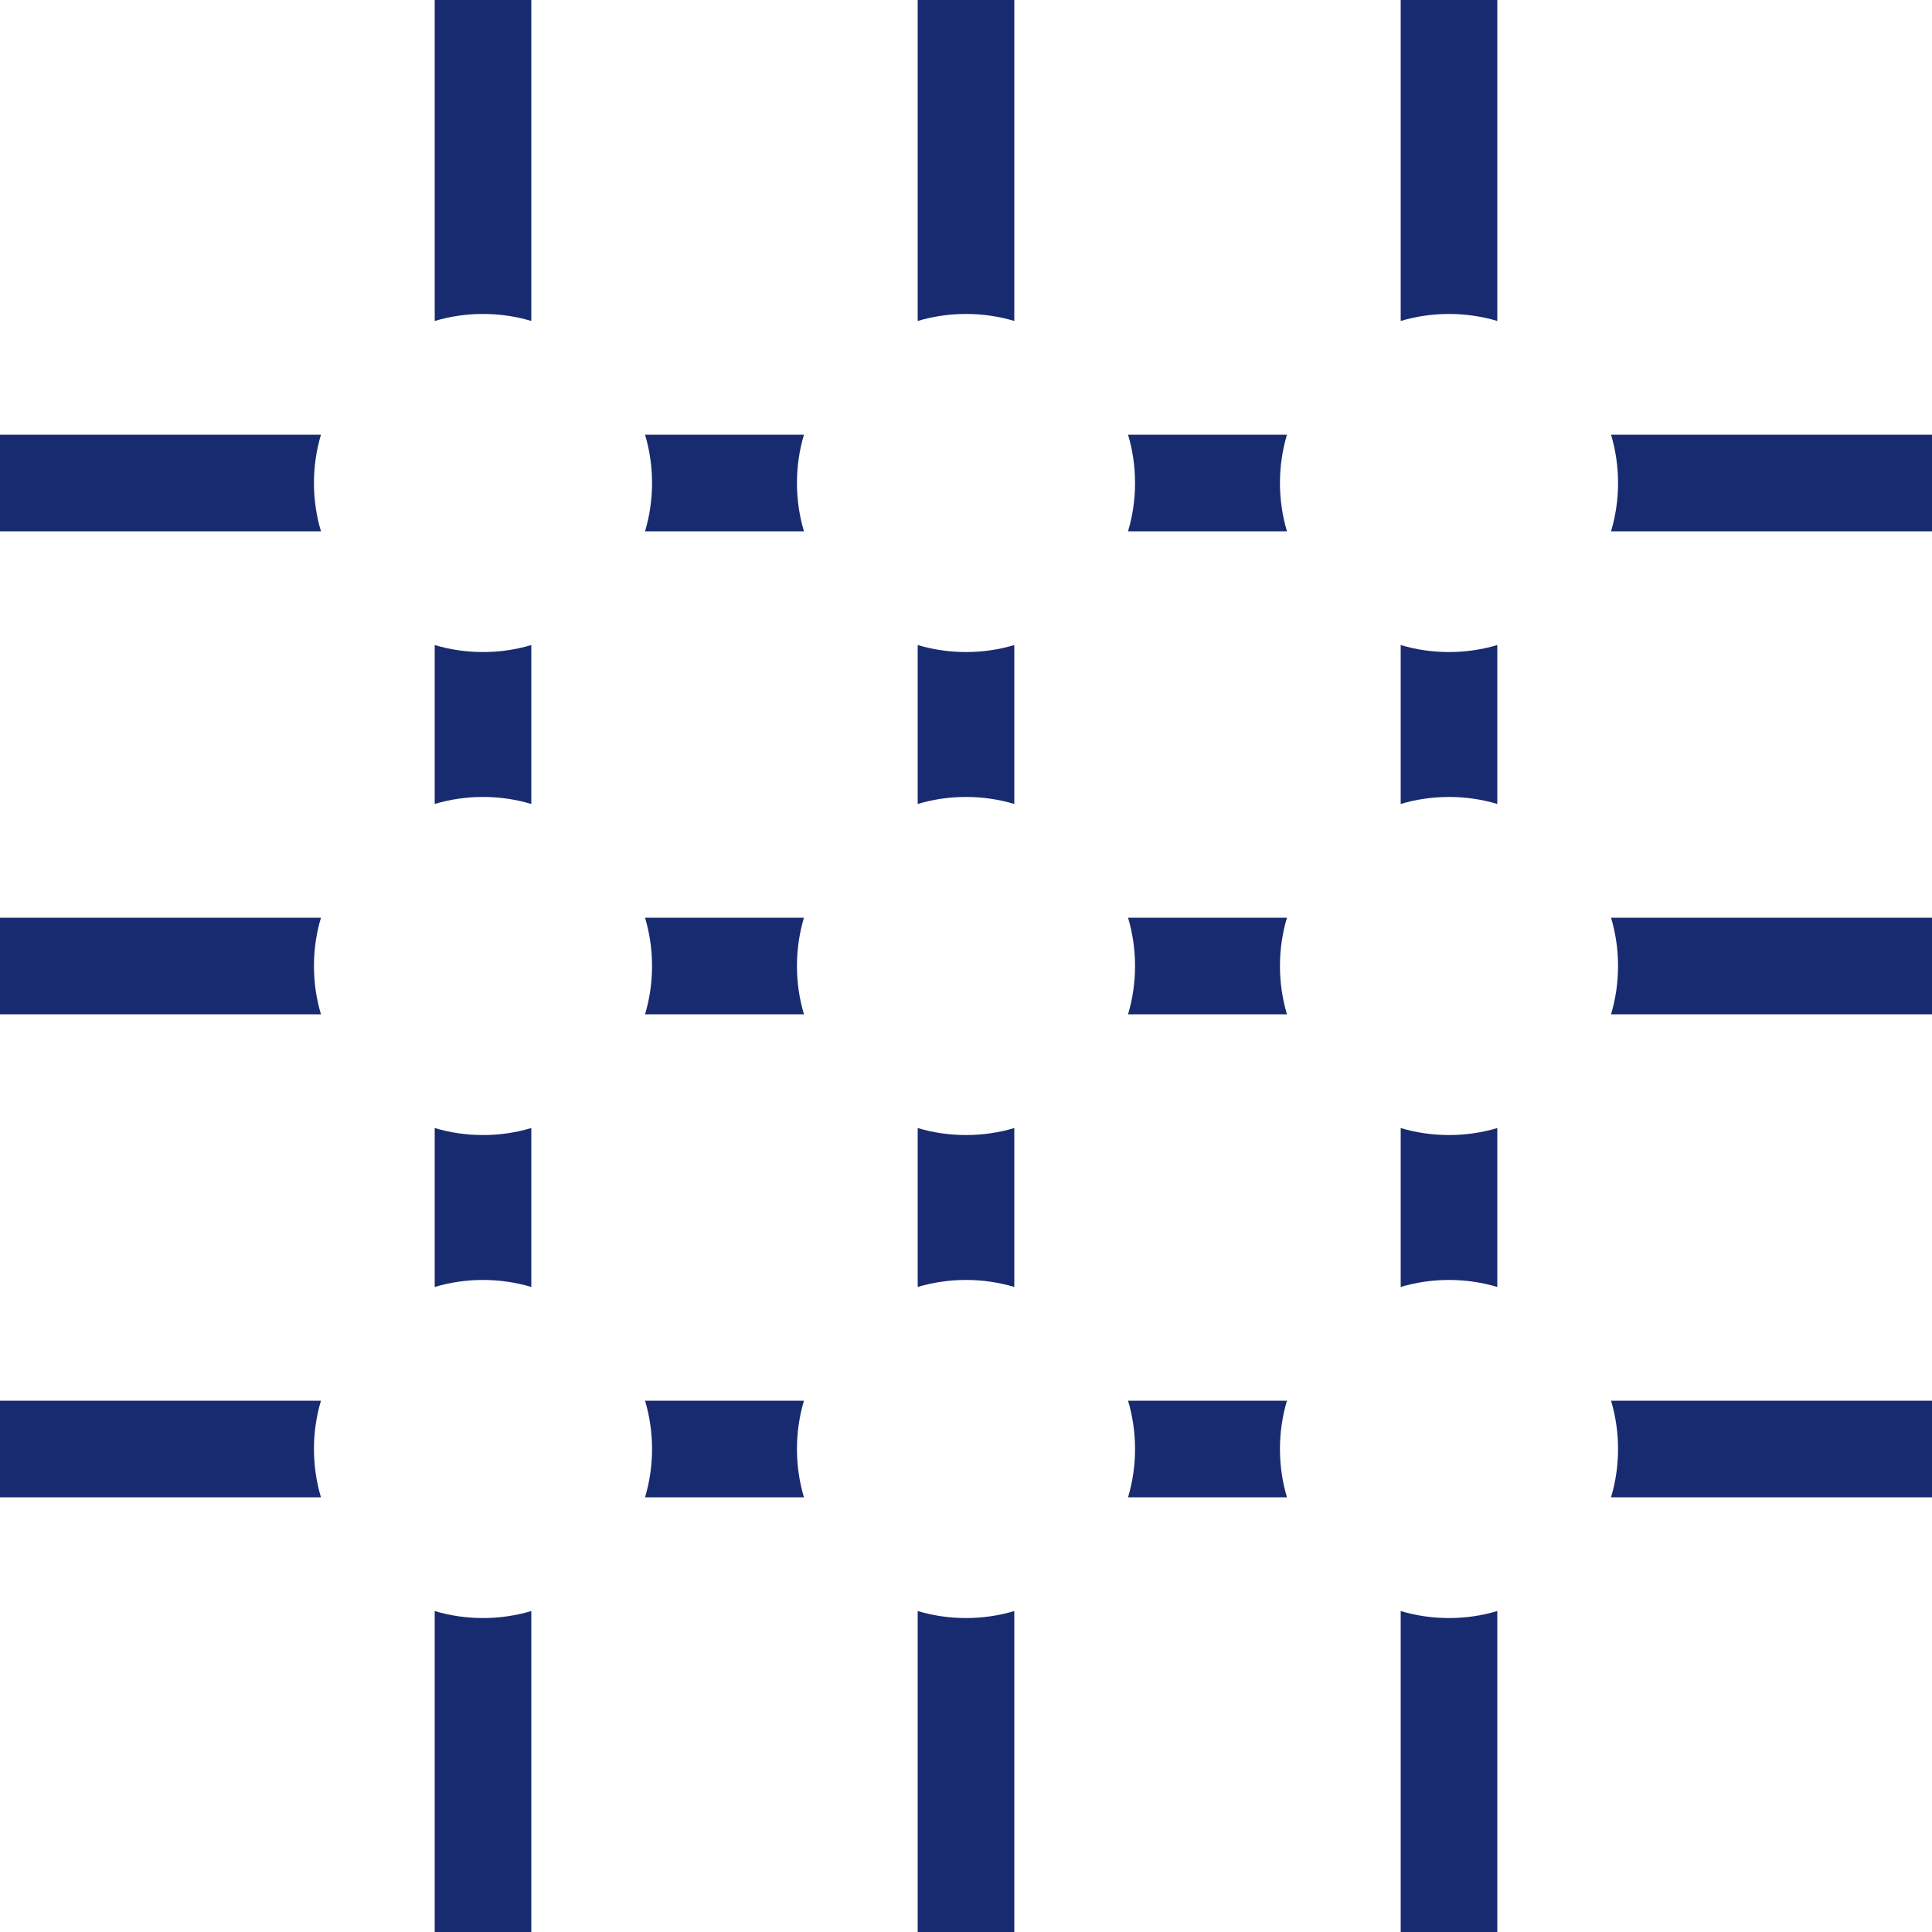
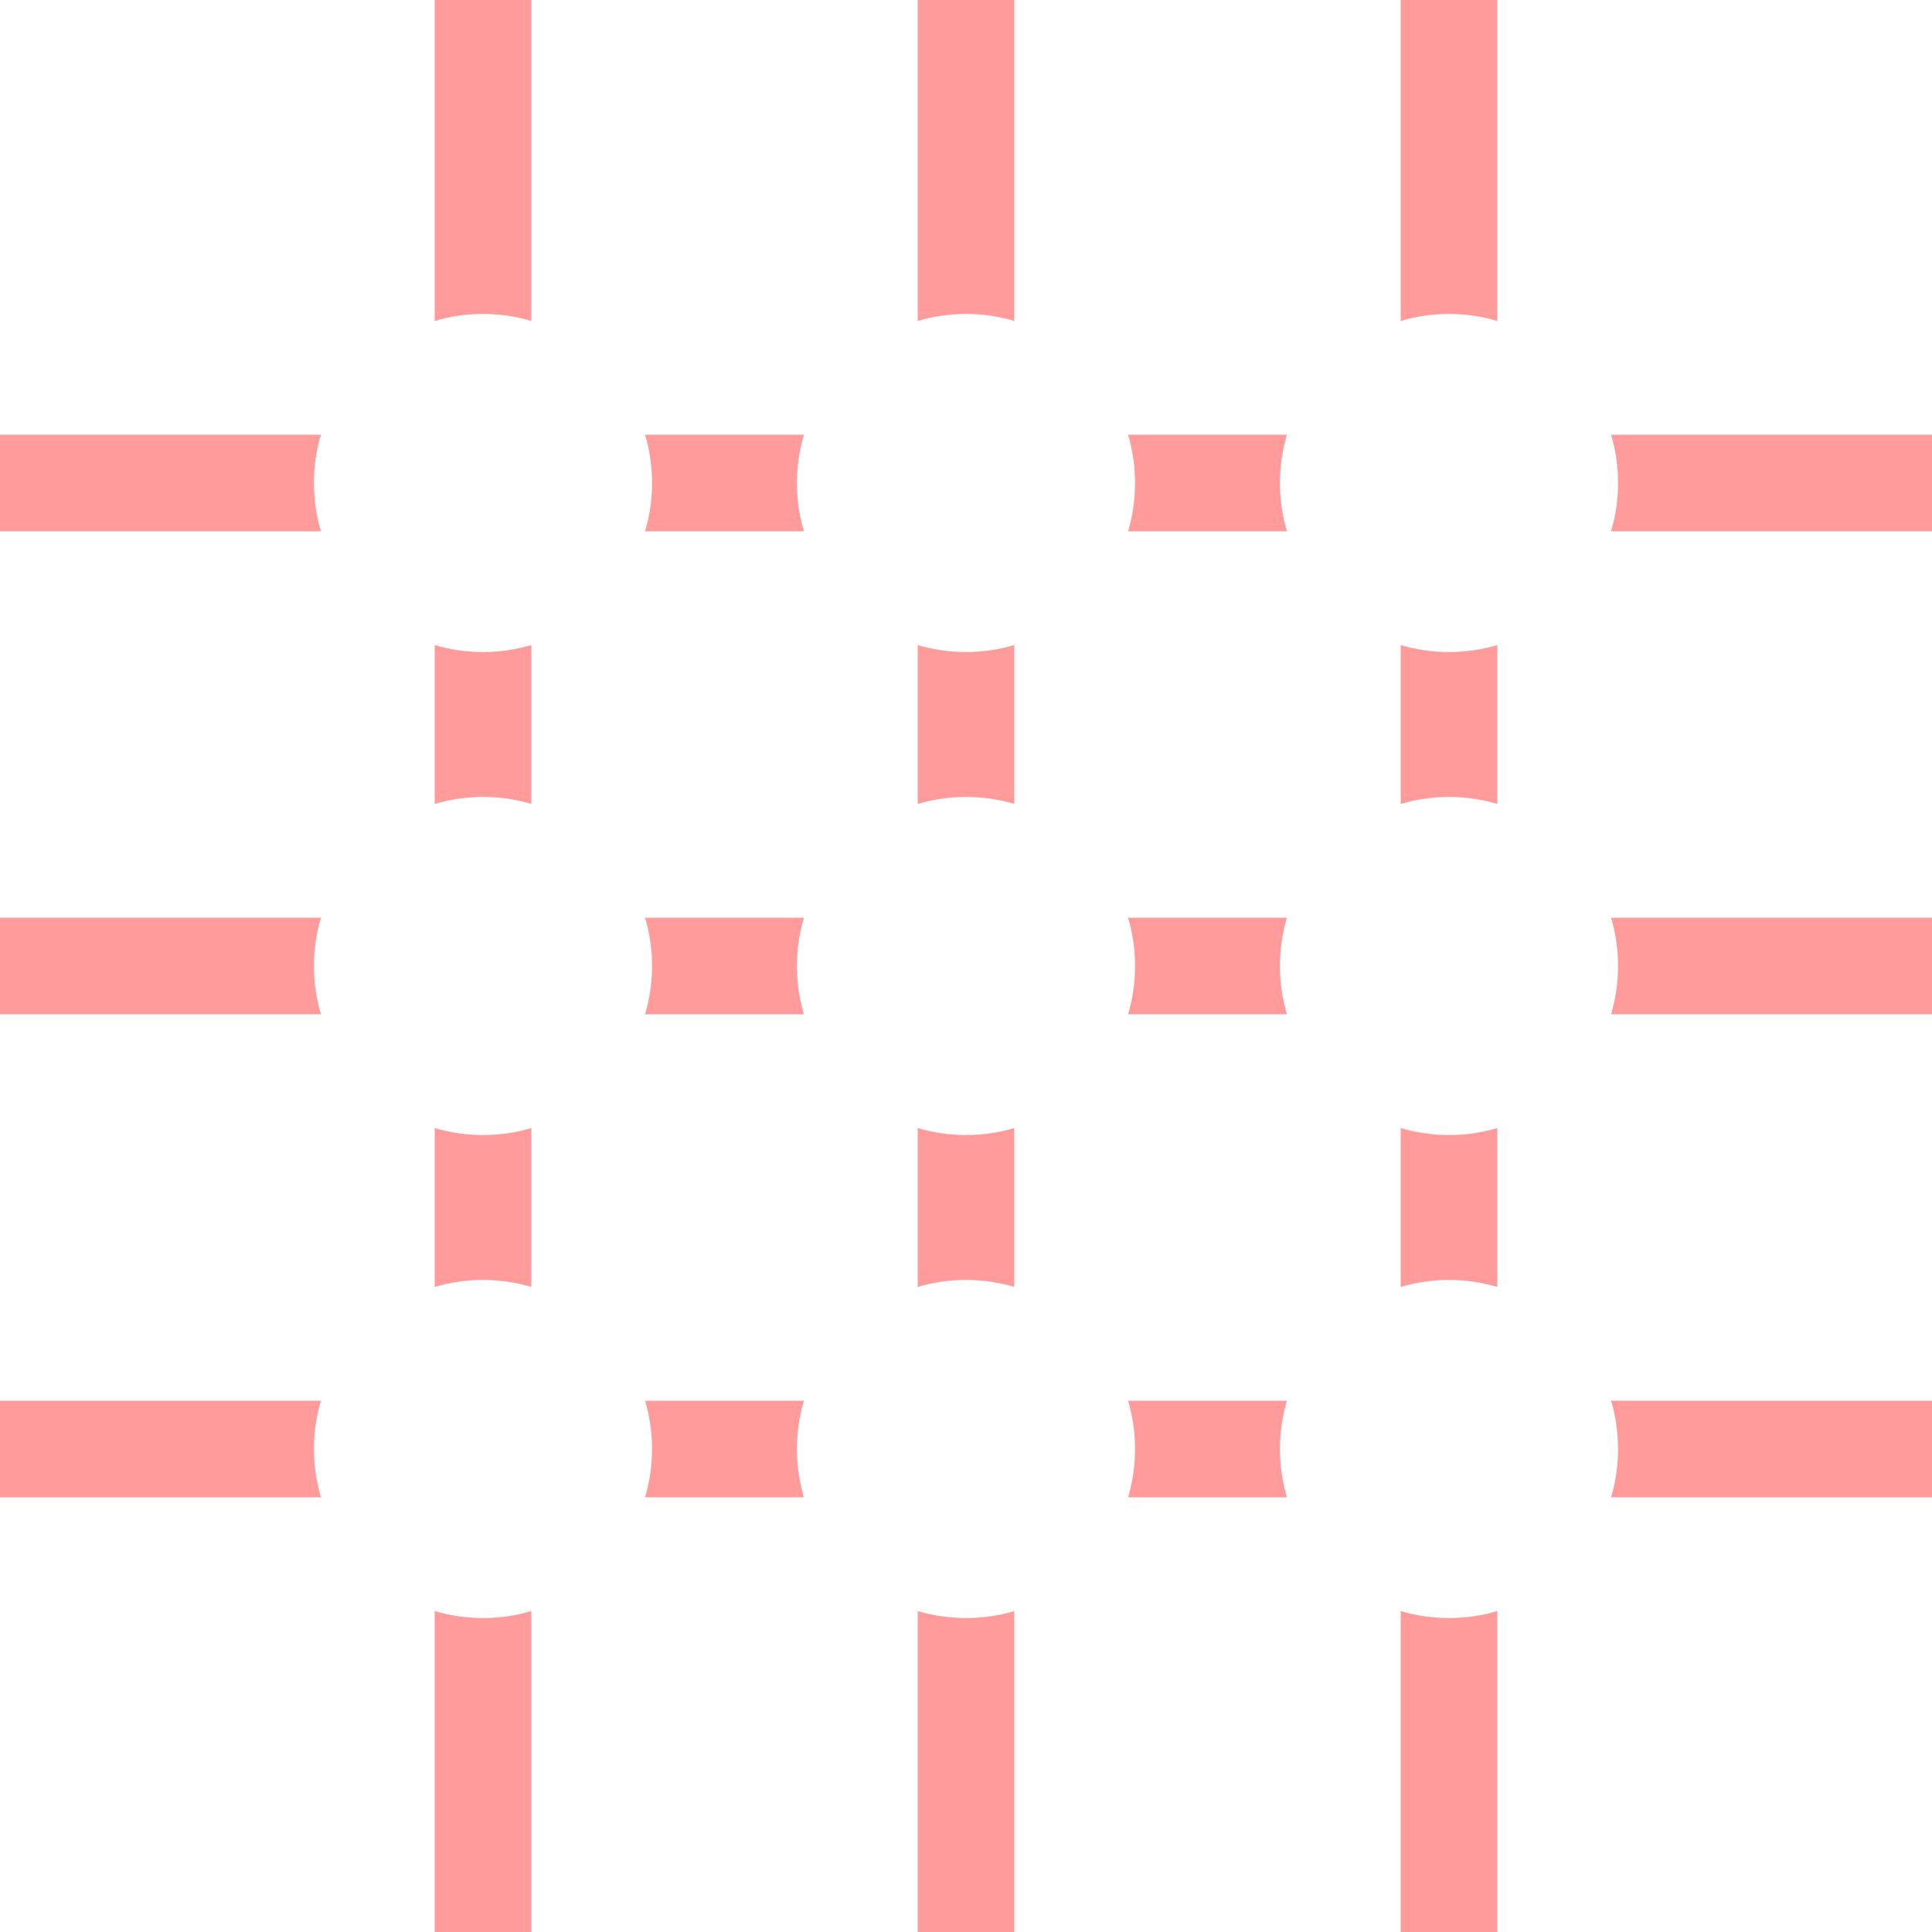
<svg xmlns="http://www.w3.org/2000/svg" width="80" height="80" viewBox="0 0 80 80" fill="none">
  <g id="11">
    <g id="Subtract">
-       <path d="M26.71 18C26.899 18.634 27 19.305 27 20C27 20.695 26.899 21.366 26.71 22H33.29C33.101 21.366 33 20.695 33 20C33 19.305 33.101 18.634 33.29 18H26.71Z" fill="#182B70" />
-       <path d="M40 33C39.305 33 38.634 33.101 38 33.29V26.71C38.634 26.899 39.305 27 40 27C40.695 27 41.366 26.899 42 26.71V33.29C41.366 33.101 40.695 33 40 33Z" fill="#182B70" />
-       <path d="M47 40C47 39.305 46.899 38.634 46.71 38H53.29C53.101 38.634 53 39.305 53 40C53 40.695 53.101 41.366 53.29 42H46.71C46.899 41.366 47 40.695 47 40Z" fill="#182B70" />
-       <path d="M42 53.29V46.71C41.366 46.899 40.695 47 40 47C39.305 47 38.634 46.899 38 46.71V53.29C38.634 53.101 39.305 53 40 53C40.695 53 41.366 53.101 42 53.29Z" fill="#182B70" />
-       <path d="M46.71 58C46.899 58.634 47 59.305 47 60C47 60.695 46.899 61.366 46.71 62H53.29C53.101 61.366 53 60.695 53 60C53 59.305 53.101 58.634 53.29 58H46.71Z" fill="#182B70" />
-       <path d="M42 66.71C41.366 66.899 40.695 67 40 67C39.305 67 38.634 66.899 38 66.71V80H42V66.71Z" fill="#182B70" />
-       <path d="M22 66.71C21.366 66.899 20.695 67 20 67C19.305 67 18.634 66.899 18 66.71V80H22V66.71Z" fill="#182B70" />
-       <path d="M13.29 62H0V58H13.29C13.101 58.634 13 59.305 13 60C13 60.695 13.101 61.366 13.29 62Z" fill="#182B70" />
-       <path d="M18 53.29V46.71C18.634 46.899 19.305 47 20 47C20.695 47 21.366 46.899 22 46.71V53.29C21.366 53.101 20.695 53 20 53C19.305 53 18.634 53.101 18 53.29Z" fill="#182B70" />
-       <path d="M33.29 62H26.71C26.899 61.366 27 60.695 27 60C27 59.305 26.899 58.634 26.71 58H33.29C33.101 58.634 33 59.305 33 60C33 60.695 33.101 61.366 33.29 62Z" fill="#182B70" />
-       <path d="M0 42H13.29C13.101 41.366 13 40.695 13 40C13 39.305 13.101 38.634 13.29 38H0V42Z" fill="#182B70" />
-       <path d="M20 33C19.305 33 18.634 33.101 18 33.29V26.71C18.634 26.899 19.305 27 20 27C20.695 27 21.366 26.899 22 26.71V33.29C21.366 33.101 20.695 33 20 33Z" fill="#182B70" />
-       <path d="M33.29 38H26.71C26.899 38.634 27 39.305 27 40C27 40.695 26.899 41.366 26.71 42H33.29C33.101 41.366 33 40.695 33 40C33 39.305 33.101 38.634 33.29 38Z" fill="#182B70" />
-       <path d="M58 66.71V80H62V66.71C61.366 66.899 60.695 67 60 67C59.305 67 58.634 66.899 58 66.71Z" fill="#182B70" />
-       <path d="M66.71 62H80V58H66.71C66.899 58.634 67 59.305 67 60C67 60.695 66.899 61.366 66.71 62Z" fill="#182B70" />
-       <path d="M62 53.29V46.71C61.366 46.899 60.695 47 60 47C59.305 47 58.634 46.899 58 46.71V53.29C58.634 53.101 59.305 53 60 53C60.695 53 61.366 53.101 62 53.29Z" fill="#182B70" />
-       <path d="M60 33C59.305 33 58.634 33.101 58 33.29V26.71C58.634 26.899 59.305 27 60 27C60.695 27 61.366 26.899 62 26.71V33.29C61.366 33.101 60.695 33 60 33Z" fill="#182B70" />
-       <path d="M67 40C67 39.305 66.899 38.634 66.71 38H80V42H66.71C66.899 41.366 67 40.695 67 40Z" fill="#182B70" />
-       <path d="M66.71 22H80V18H66.71C66.899 18.634 67 19.305 67 20C67 20.695 66.899 21.366 66.71 22Z" fill="#182B70" />
-       <path d="M62 13.29V0H58V13.29C58.634 13.101 59.305 13 60 13C60.695 13 61.366 13.101 62 13.29Z" fill="#182B70" />
-       <path d="M53.29 18H46.71C46.899 18.634 47 19.305 47 20C47 20.695 46.899 21.366 46.71 22H53.29C53.101 21.366 53 20.695 53 20C53 19.305 53.101 18.634 53.29 18Z" fill="#182B70" />
-       <path d="M42 0V13.29C41.366 13.101 40.695 13 40 13C39.305 13 38.634 13.101 38 13.29V0H42Z" fill="#182B70" />
-       <path d="M13.29 22C13.101 21.366 13 20.695 13 20C13 19.305 13.101 18.634 13.29 18H0V22H13.29Z" fill="#182B70" />
-       <path d="M22 0V13.29C21.366 13.101 20.695 13 20 13C19.305 13 18.634 13.101 18 13.29V0H22Z" fill="#182B70" />
+       <path d="M26.71 18C26.899 18.634 27 19.305 27 20C27 20.695 26.899 21.366 26.71 22H33.29C33.101 21.366 33 20.695 33 20C33 19.305 33.101 18.634 33.29 18H26.71Z" fill="#ff9b9b" />
+       <path d="M40 33C39.305 33 38.634 33.101 38 33.29V26.71C38.634 26.899 39.305 27 40 27C40.695 27 41.366 26.899 42 26.71V33.29C41.366 33.101 40.695 33 40 33Z" fill="#ff9b9b" />
+       <path d="M47 40C47 39.305 46.899 38.634 46.71 38H53.29C53.101 38.634 53 39.305 53 40C53 40.695 53.101 41.366 53.29 42H46.71C46.899 41.366 47 40.695 47 40Z" fill="#ff9b9b" />
+       <path d="M42 53.29V46.71C41.366 46.899 40.695 47 40 47C39.305 47 38.634 46.899 38 46.71V53.29C38.634 53.101 39.305 53 40 53C40.695 53 41.366 53.101 42 53.29Z" fill="#ff9b9b" />
+       <path d="M46.71 58C46.899 58.634 47 59.305 47 60C47 60.695 46.899 61.366 46.71 62H53.29C53.101 61.366 53 60.695 53 60C53 59.305 53.101 58.634 53.29 58H46.71Z" fill="#ff9b9b" />
+       <path d="M42 66.71C41.366 66.899 40.695 67 40 67C39.305 67 38.634 66.899 38 66.71V80H42V66.71Z" fill="#ff9b9b" />
+       <path d="M22 66.71C21.366 66.899 20.695 67 20 67C19.305 67 18.634 66.899 18 66.71V80H22V66.71Z" fill="#ff9b9b" />
+       <path d="M13.29 62H0V58H13.29C13.101 58.634 13 59.305 13 60C13 60.695 13.101 61.366 13.29 62Z" fill="#ff9b9b" />
+       <path d="M18 53.29V46.71C18.634 46.899 19.305 47 20 47C20.695 47 21.366 46.899 22 46.71V53.29C21.366 53.101 20.695 53 20 53C19.305 53 18.634 53.101 18 53.29Z" fill="#ff9b9b" />
+       <path d="M33.29 62H26.71C26.899 61.366 27 60.695 27 60C27 59.305 26.899 58.634 26.71 58H33.29C33.101 58.634 33 59.305 33 60C33 60.695 33.101 61.366 33.29 62Z" fill="#ff9b9b" />
+       <path d="M0 42H13.29C13.101 41.366 13 40.695 13 40C13 39.305 13.101 38.634 13.29 38H0V42Z" fill="#ff9b9b" />
+       <path d="M20 33C19.305 33 18.634 33.101 18 33.29V26.71C18.634 26.899 19.305 27 20 27C20.695 27 21.366 26.899 22 26.71V33.29C21.366 33.101 20.695 33 20 33Z" fill="#ff9b9b" />
+       <path d="M33.29 38H26.71C26.899 38.634 27 39.305 27 40C27 40.695 26.899 41.366 26.71 42H33.29C33.101 41.366 33 40.695 33 40C33 39.305 33.101 38.634 33.29 38Z" fill="#ff9b9b" />
+       <path d="M58 66.71V80H62V66.71C61.366 66.899 60.695 67 60 67C59.305 67 58.634 66.899 58 66.71Z" fill="#ff9b9b" />
+       <path d="M66.71 62H80V58H66.71C66.899 58.634 67 59.305 67 60C67 60.695 66.899 61.366 66.71 62Z" fill="#ff9b9b" />
+       <path d="M62 53.29V46.71C61.366 46.899 60.695 47 60 47C59.305 47 58.634 46.899 58 46.71V53.29C58.634 53.101 59.305 53 60 53C60.695 53 61.366 53.101 62 53.29Z" fill="#ff9b9b" />
+       <path d="M60 33C59.305 33 58.634 33.101 58 33.29V26.71C58.634 26.899 59.305 27 60 27C60.695 27 61.366 26.899 62 26.71V33.29C61.366 33.101 60.695 33 60 33Z" fill="#ff9b9b" />
+       <path d="M67 40C67 39.305 66.899 38.634 66.71 38H80V42H66.71C66.899 41.366 67 40.695 67 40Z" fill="#ff9b9b" />
+       <path d="M66.71 22H80V18H66.71C66.899 18.634 67 19.305 67 20C67 20.695 66.899 21.366 66.71 22Z" fill="#ff9b9b" />
+       <path d="M62 13.29V0H58V13.29C58.634 13.101 59.305 13 60 13C60.695 13 61.366 13.101 62 13.29Z" fill="#ff9b9b" />
+       <path d="M53.29 18H46.71C46.899 18.634 47 19.305 47 20C47 20.695 46.899 21.366 46.71 22H53.29C53.101 21.366 53 20.695 53 20C53 19.305 53.101 18.634 53.29 18Z" fill="#ff9b9b" />
+       <path d="M42 0V13.29C41.366 13.101 40.695 13 40 13C39.305 13 38.634 13.101 38 13.29V0H42Z" fill="#ff9b9b" />
+       <path d="M13.29 22C13.101 21.366 13 20.695 13 20C13 19.305 13.101 18.634 13.29 18H0V22H13.29Z" fill="#ff9b9b" />
+       <path d="M22 0V13.29C21.366 13.101 20.695 13 20 13C19.305 13 18.634 13.101 18 13.29V0H22Z" fill="#ff9b9b" />
    </g>
  </g>
</svg>
